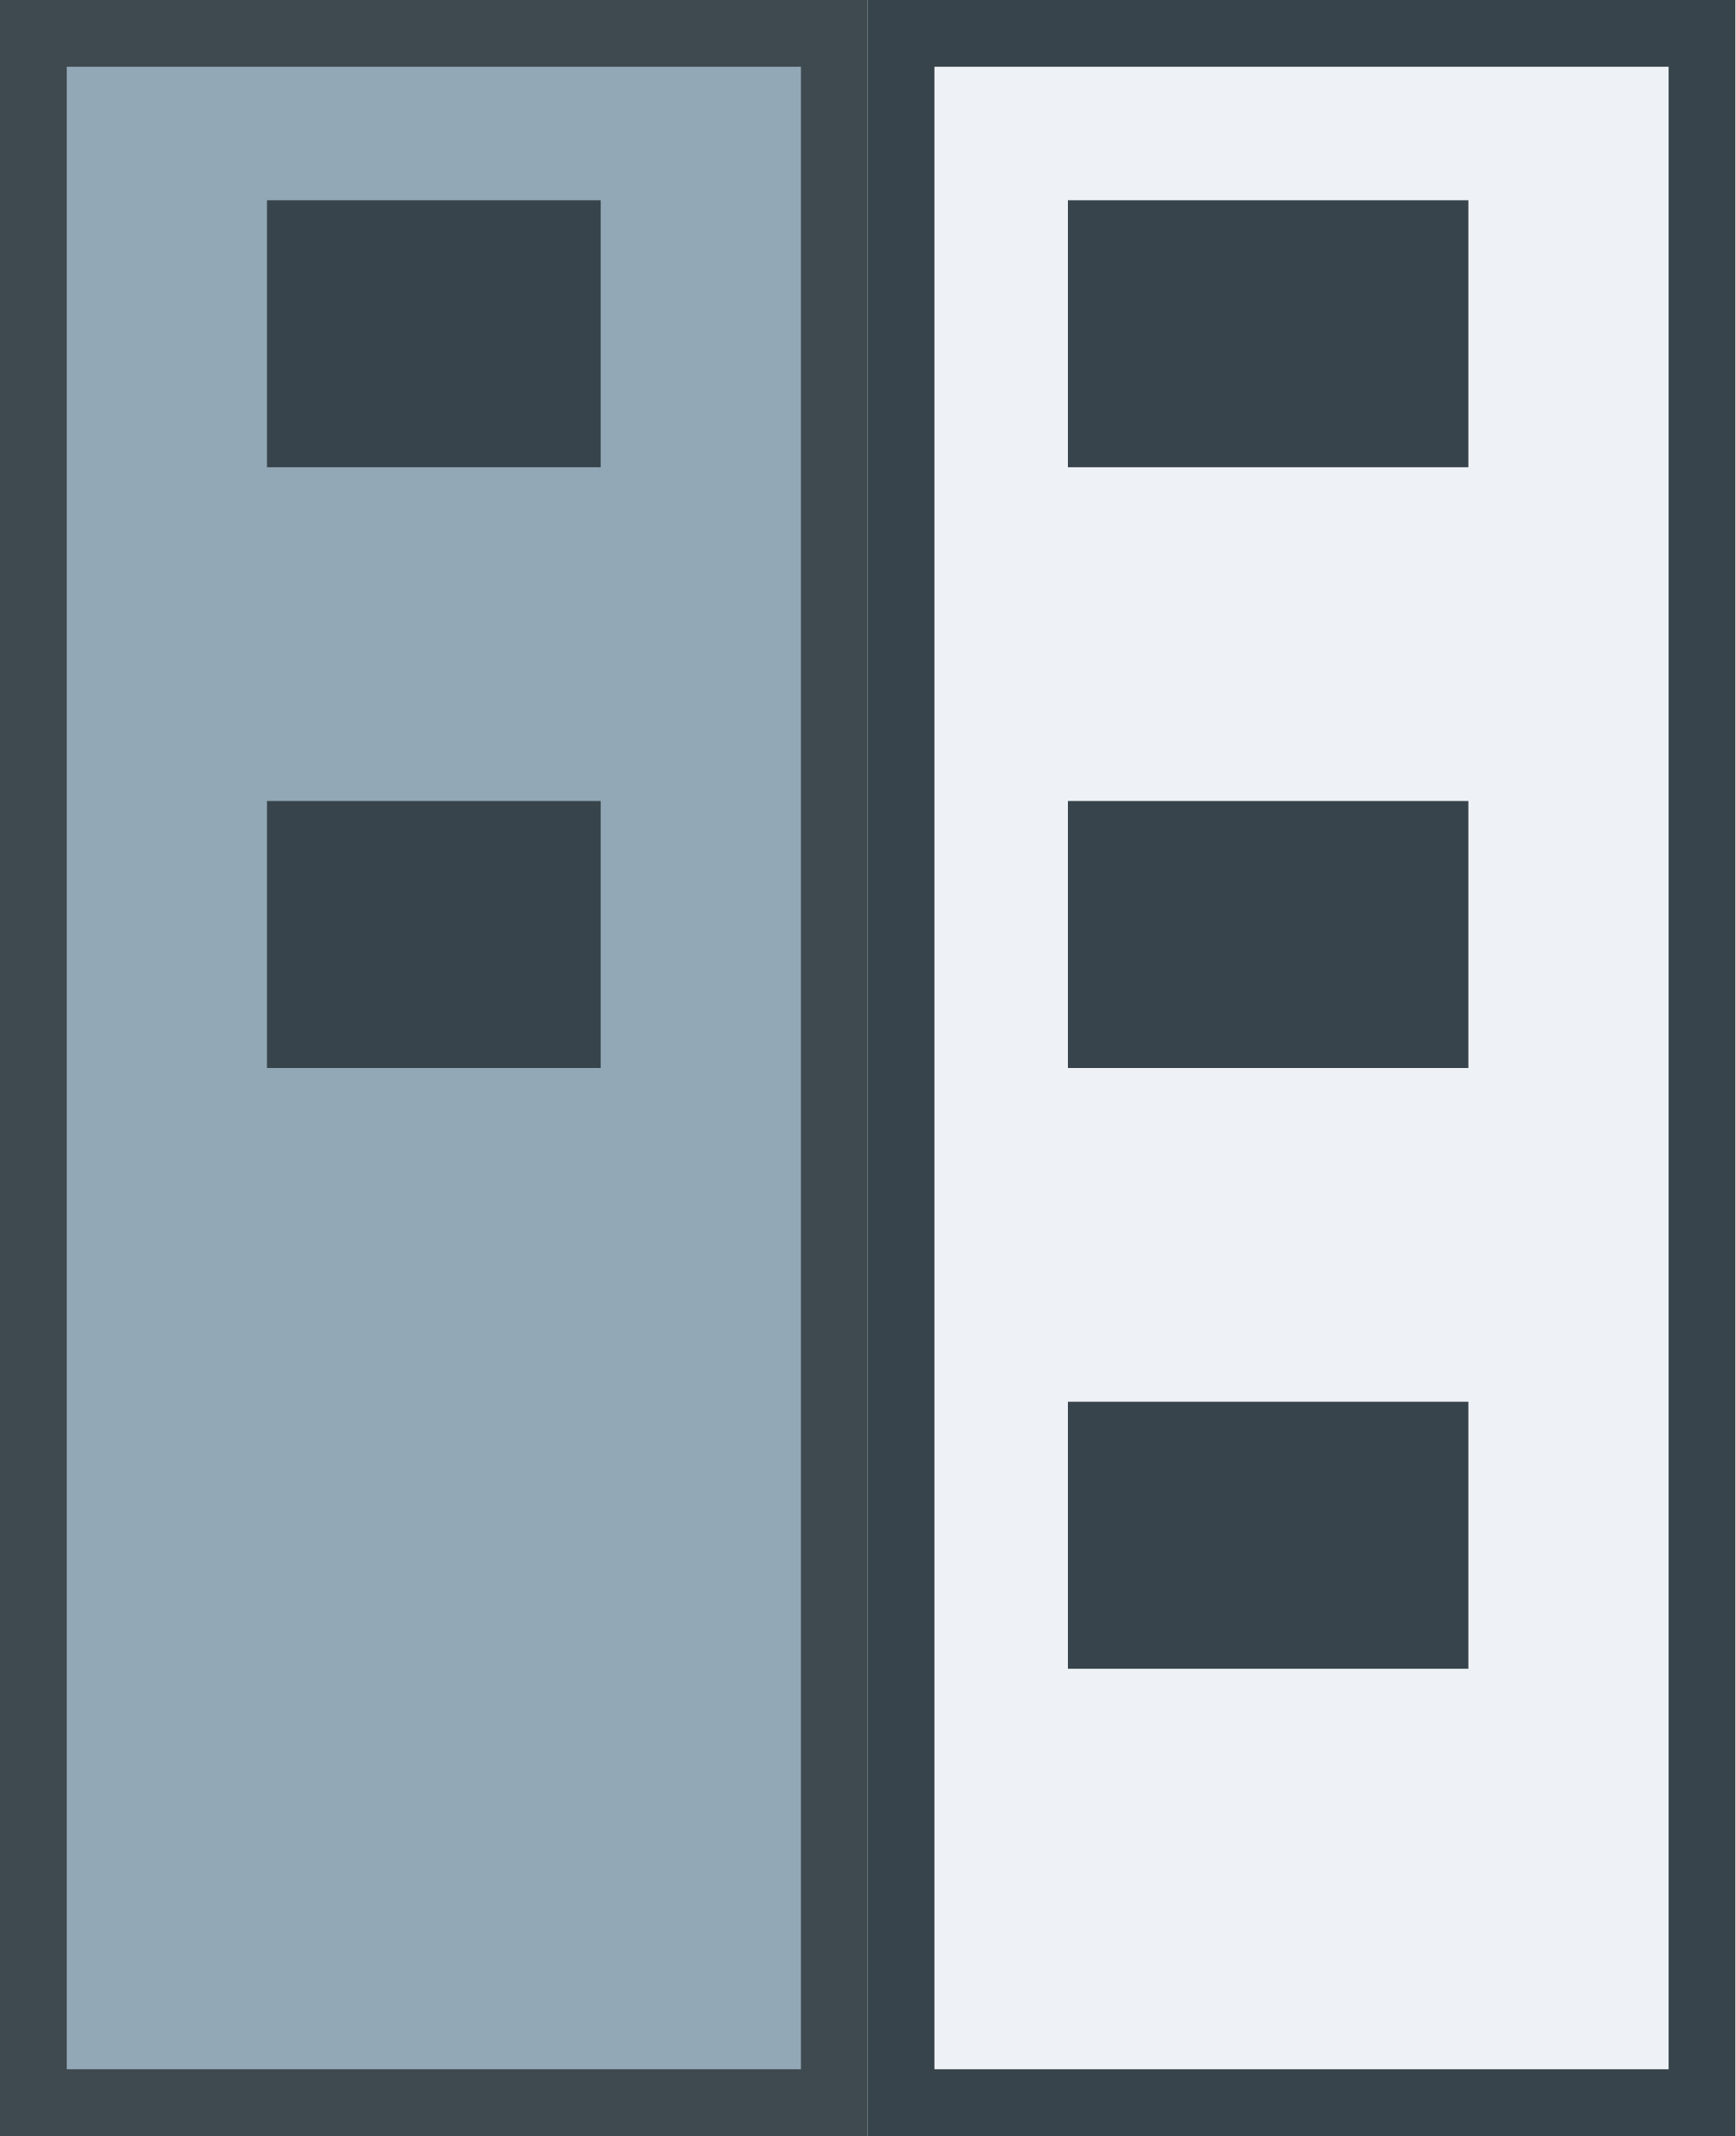
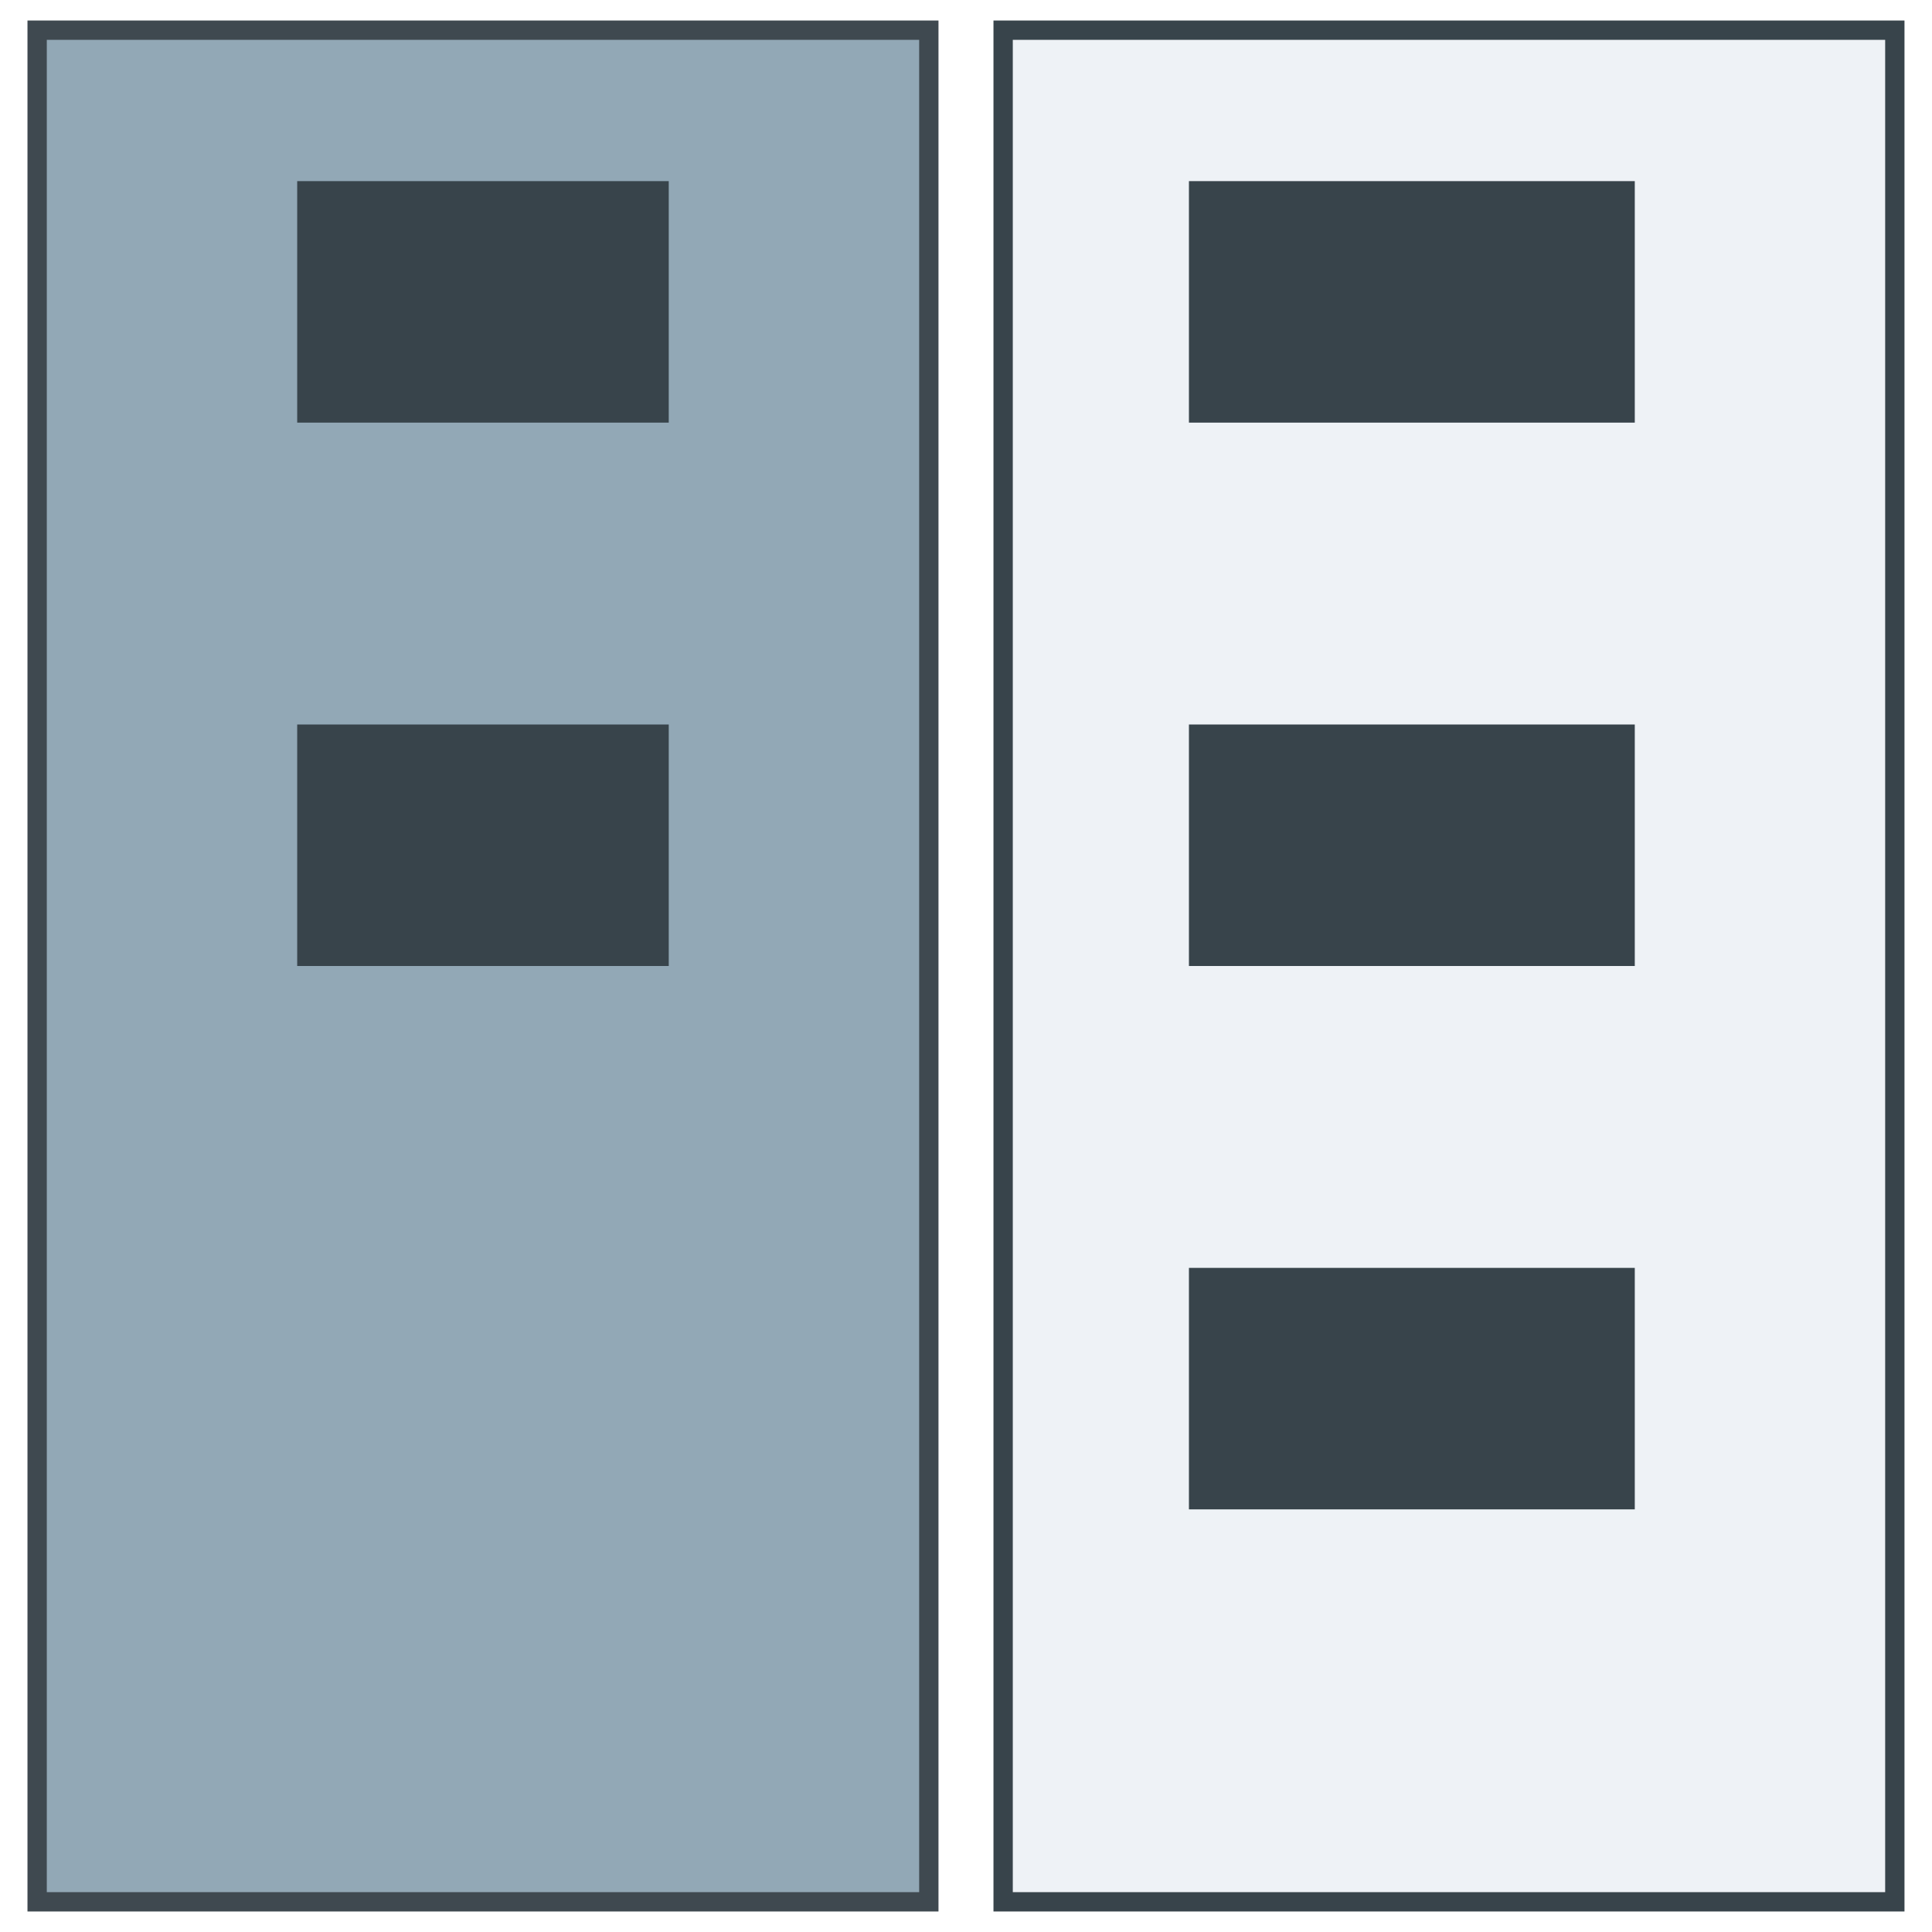
- <svg xmlns="http://www.w3.org/2000/svg" width="26" height="32" viewBox="0 0 26 32" fill="none">
-   <rect x="0.5" y="0.5" width="12" height="31" fill="#92A8B6" stroke="#3F4950" style="fill:#92A8B6;fill:color(display-p3 0.573 0.659 0.714);fill-opacity:1;stroke:#3F4950;stroke:color(display-p3 0.247 0.286 0.314);stroke-opacity:1;" />
-   <rect x="13.5" y="0.5" width="12" height="31" fill="#EEF2F6" stroke="#38444B" style="fill:#EEF2F6;fill:color(display-p3 0.933 0.949 0.965);fill-opacity:1;stroke:#38444B;stroke:color(display-p3 0.22 0.267 0.294);stroke-opacity:1;" />
-   <rect x="4" y="3" width="5" height="4" fill="#38444B" style="fill:#38444B;fill:color(display-p3 0.22 0.267 0.294);fill-opacity:1;" />
-   <rect x="16" y="3" width="6" height="4" fill="#38444B" style="fill:#38444B;fill:color(display-p3 0.22 0.267 0.294);fill-opacity:1;" />
-   <rect x="4" y="12" width="5" height="4" fill="#38444B" style="fill:#38444B;fill:color(display-p3 0.22 0.267 0.294);fill-opacity:1;" />
-   <rect x="16" y="12" width="6" height="4" fill="#38444B" style="fill:#38444B;fill:color(display-p3 0.22 0.267 0.294);fill-opacity:1;" />
-   <rect x="16" y="21" width="6" height="4" fill="#38444B" style="fill:#38444B;fill:color(display-p3 0.22 0.267 0.294);fill-opacity:1;" />
+ <svg xmlns="http://www.w3.org/2000/svg" width="100" height="100" viewBox="0 0 100 100" fill="none">
+   <path d="M48.076 1.562H1.922V98.438H48.076V1.562Z" fill="#92A8B6" stroke="#3F4950" />
+   <path d="M98.076 1.562H51.922V98.438H98.076V1.562Z" fill="#EEF2F6" stroke="#38444B" />
+   <path d="M34.614 9.375H15.383V21.875H34.614V9.375Z" fill="#38444B" />
+   <path d="M84.616 9.375H61.539V21.875H84.616V9.375Z" fill="#38444B" />
+   <path d="M34.614 37.5H15.383V50H34.614V37.5Z" fill="#38444B" />
+   <path d="M84.616 37.5H61.539V50H84.616V37.5Z" fill="#38444B" />
+   <path d="M84.616 65.625H61.539V78.125H84.616V65.625Z" fill="#38444B" />
</svg>
